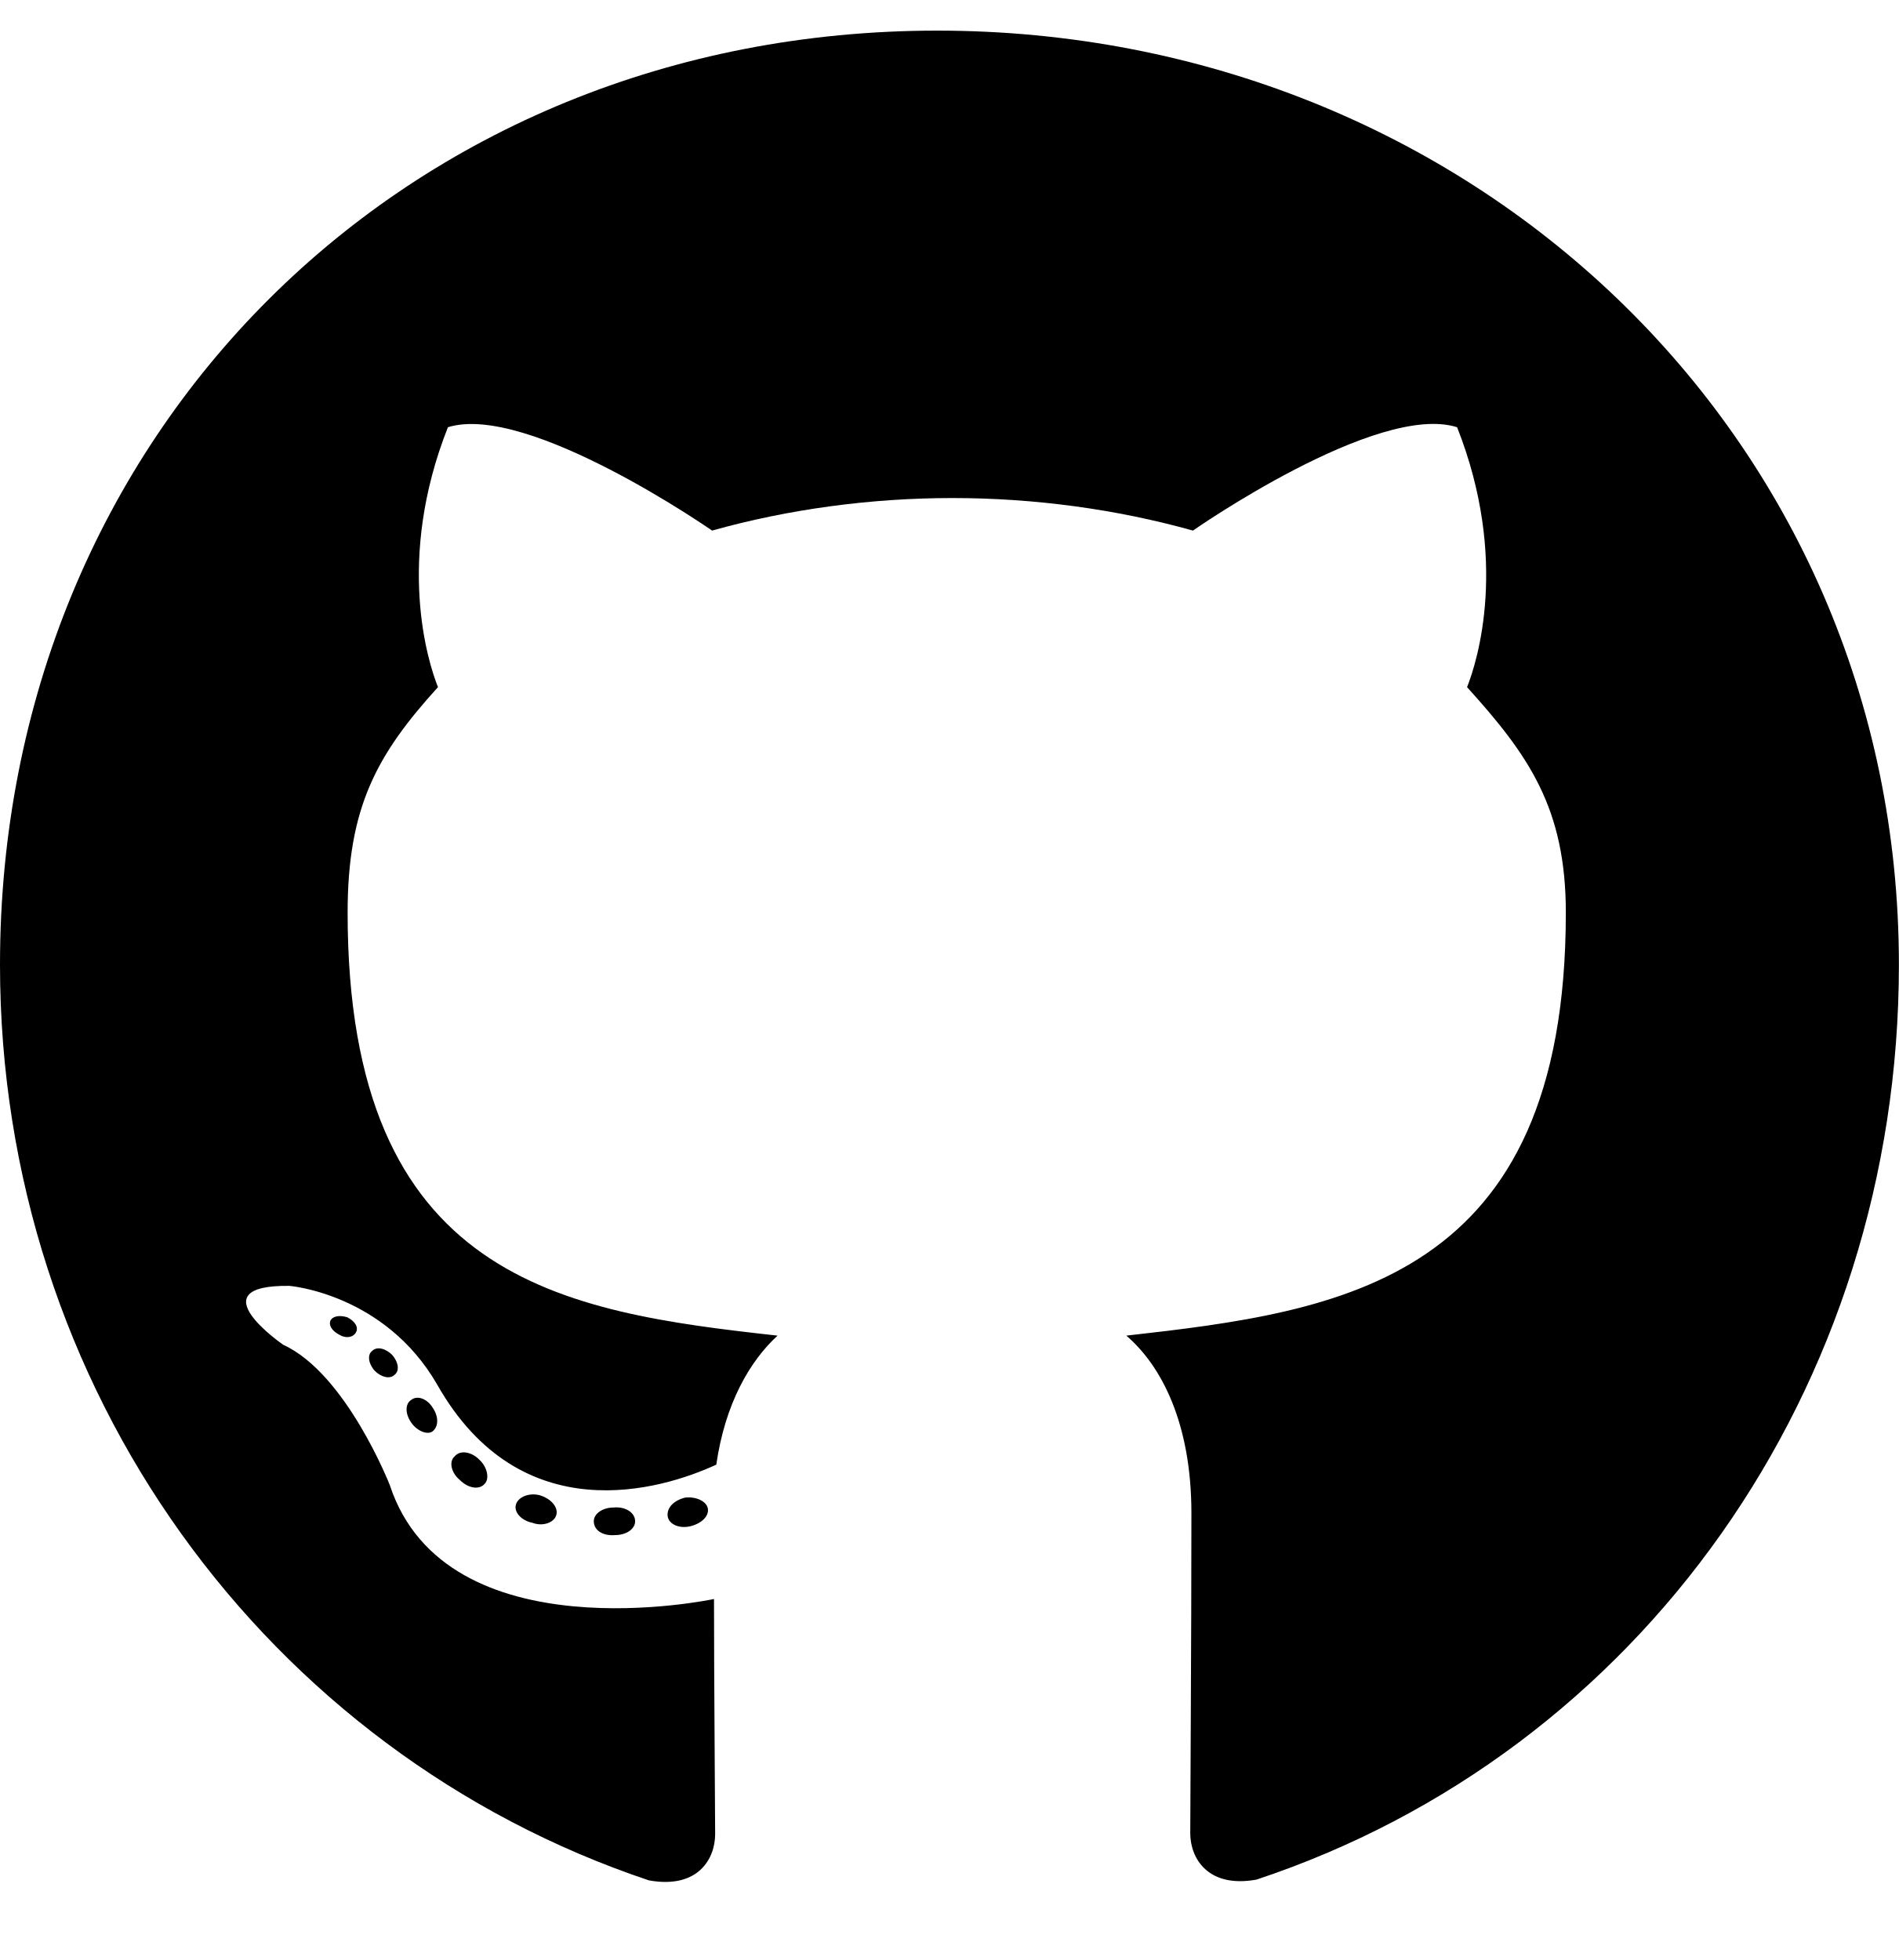
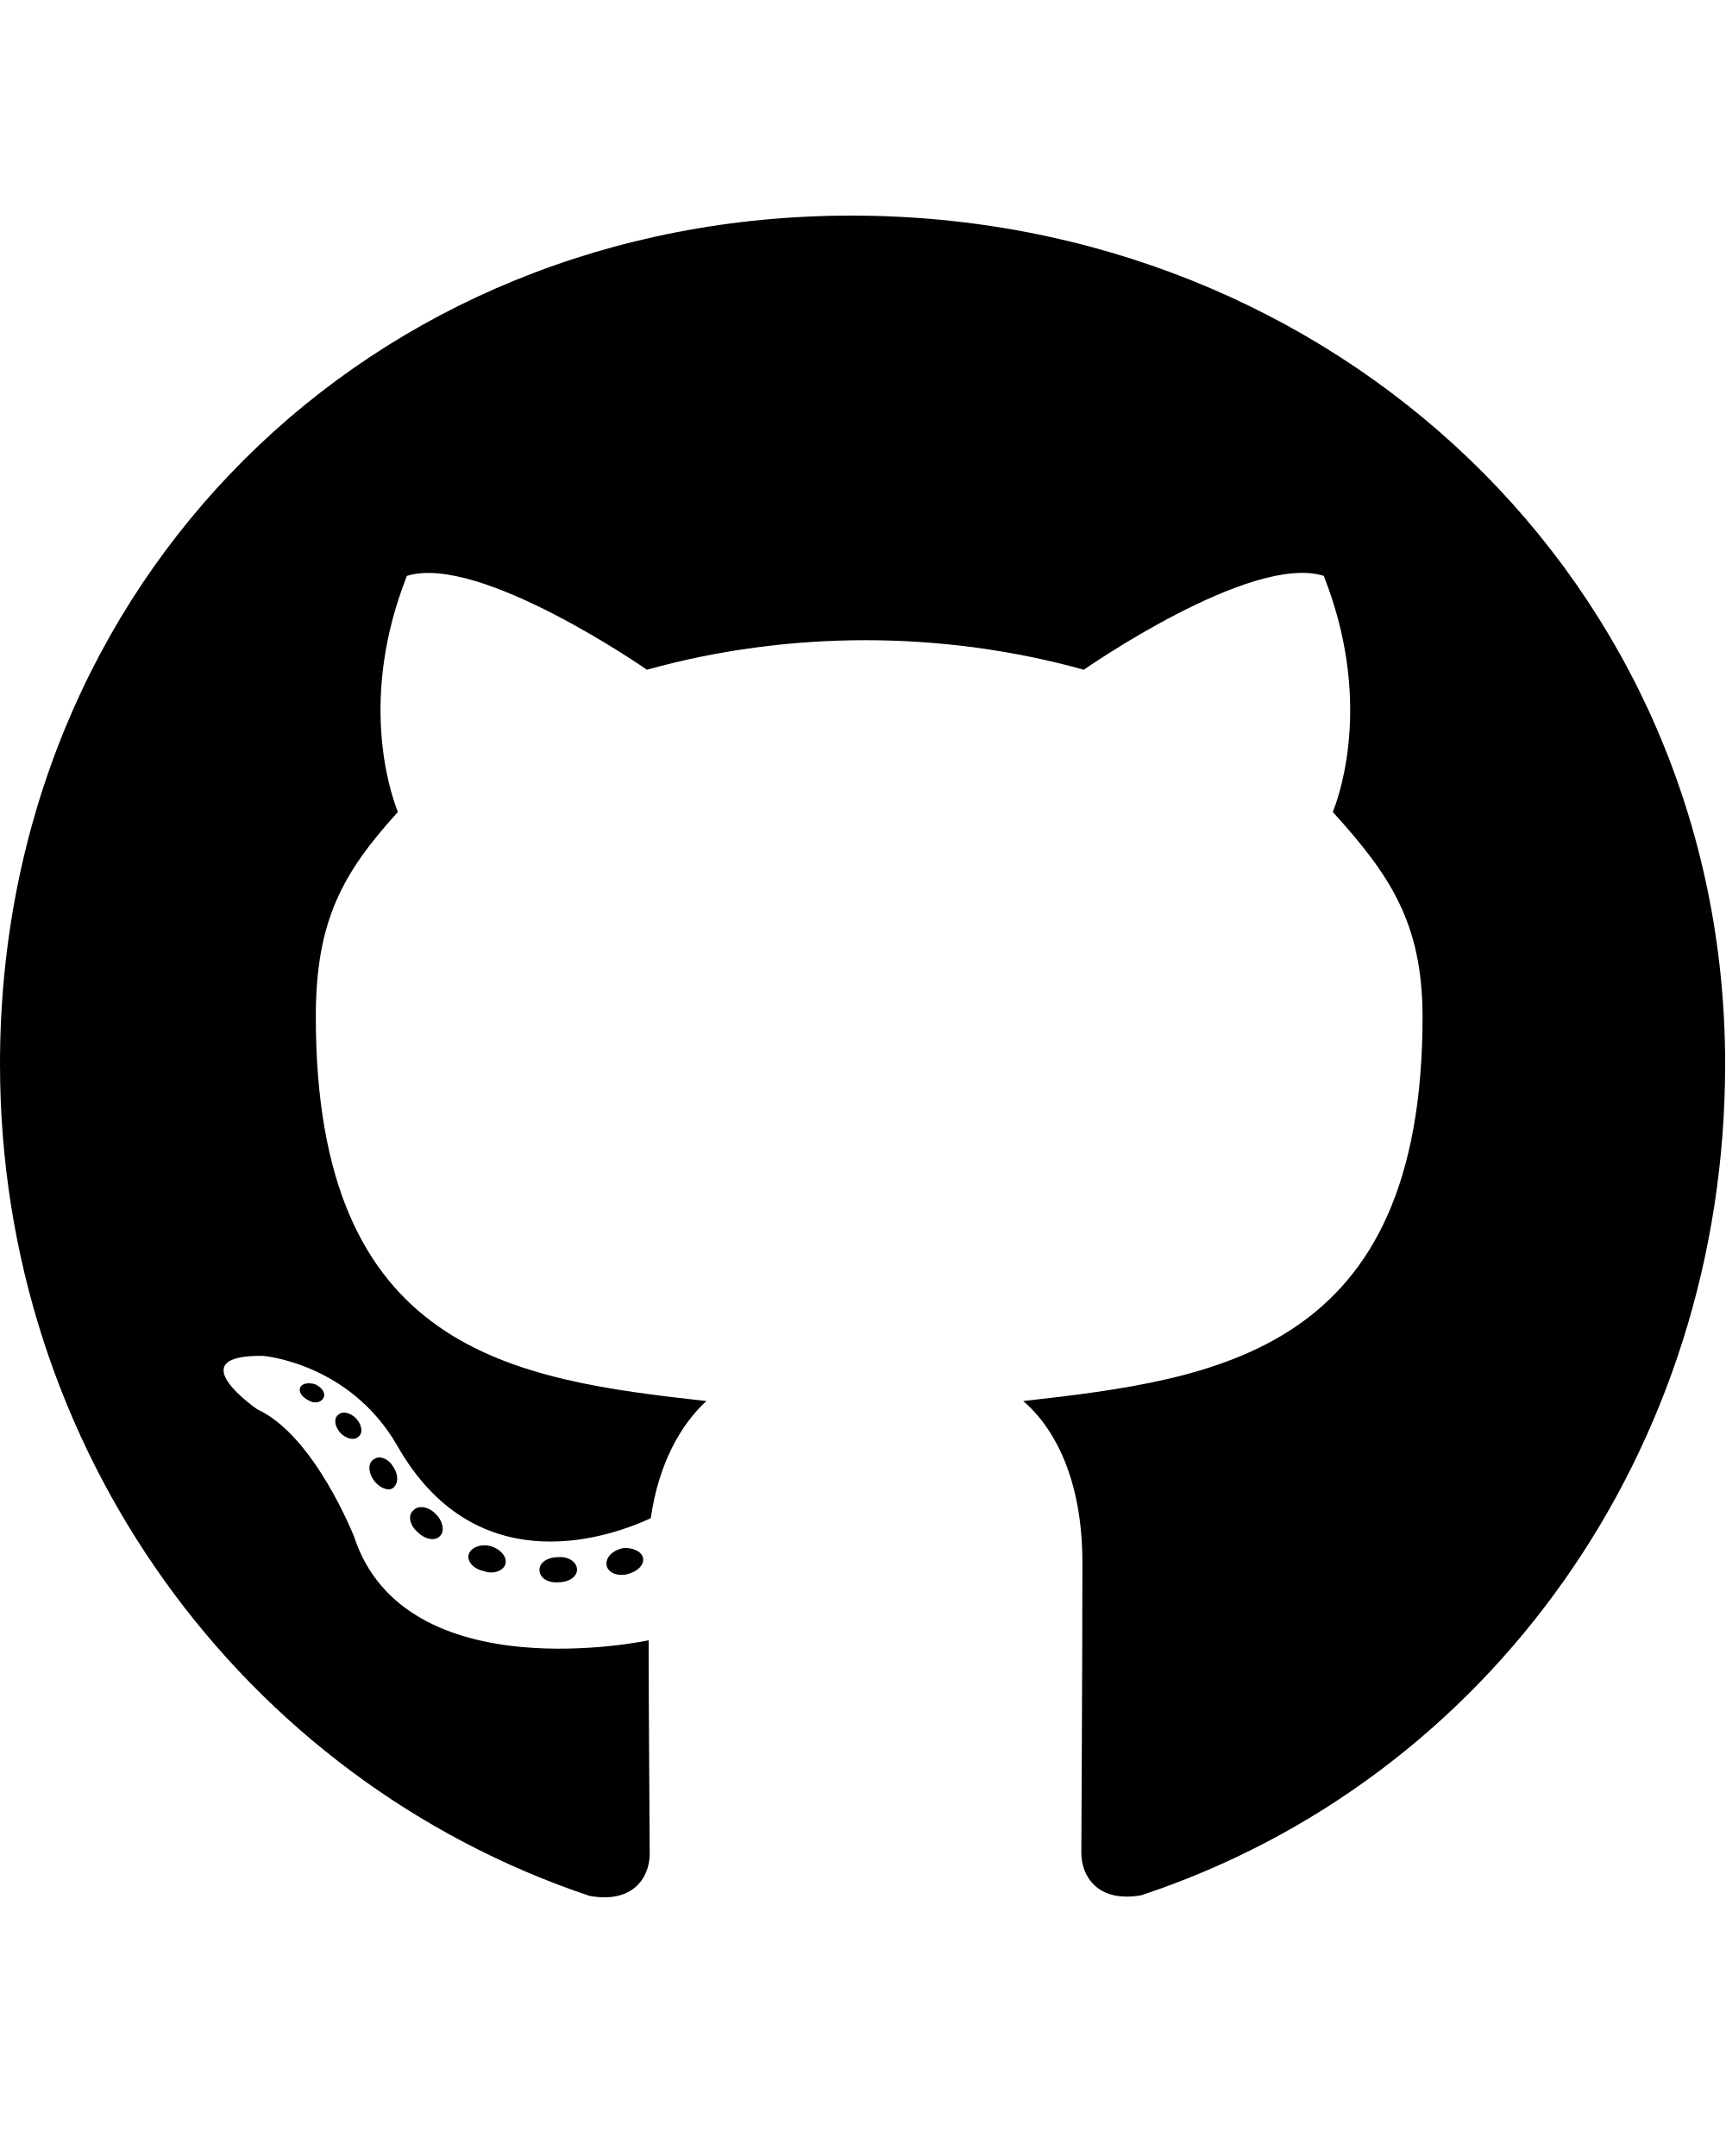
- <svg xmlns="http://www.w3.org/2000/svg" aria-hidden="true" focusable="false" data-prefix="fab" data-icon="github" width="150px" class="svg-inline--fa fa-github fa-w-16" role="img" viewBox="0 0 496 512">
+ <svg xmlns="http://www.w3.org/2000/svg" aria-hidden="true" focusable="false" data-prefix="fab" data-icon="github" width="120px" height="150px" class="svg-inline--fa fa-github fa-w-16" role="img" viewBox="0 0 496 512">
  <path fill="currentColor" d="M165.9 397.4c0 2-2.3 3.6-5.2 3.6-3.3.3-5.6-1.3-5.6-3.6 0-2 2.3-3.6 5.2-3.6 3-.3 5.6 1.3 5.6 3.6zm-31.1-4.5c-.7 2 1.3 4.3 4.3 4.9 2.6 1 5.6 0 6.2-2s-1.3-4.3-4.3-5.2c-2.6-.7-5.5.3-6.2 2.3zm44.2-1.7c-2.9.7-4.9 2.6-4.6 4.9.3 2 2.9 3.3 5.9 2.6 2.9-.7 4.9-2.6 4.6-4.6-.3-1.9-3-3.2-5.9-2.9zM244.8 8C106.1 8 0 113.3 0 252c0 110.9 69.8 205.8 169.5 239.2 12.8 2.3 17.3-5.6 17.3-12.1 0-6.2-.3-40.4-.3-61.4 0 0-70 15-84.7-29.8 0 0-11.4-29.1-27.8-36.6 0 0-22.9-15.7 1.6-15.4 0 0 24.9 2 38.6 25.8 21.9 38.6 58.6 27.5 72.9 20.9 2.3-16 8.8-27.1 16-33.7-55.9-6.2-112.3-14.3-112.3-110.5 0-27.5 7.6-41.3 23.6-58.9-2.6-6.5-11.1-33.3 2.6-67.9 20.9-6.5 69 27 69 27 20-5.6 41.5-8.5 62.8-8.5s42.8 2.9 62.8 8.5c0 0 48.1-33.6 69-27 13.7 34.7 5.2 61.4 2.6 67.9 16 17.7 25.8 31.5 25.8 58.9 0 96.5-58.9 104.2-114.8 110.5 9.2 7.9 17 22.9 17 46.4 0 33.7-.3 75.4-.3 83.6 0 6.5 4.6 14.4 17.3 12.1C428.2 457.8 496 362.9 496 252 496 113.3 383.5 8 244.8 8zM97.2 352.9c-1.3 1-1 3.3.7 5.2 1.6 1.6 3.9 2.3 5.2 1 1.3-1 1-3.3-.7-5.2-1.6-1.6-3.9-2.3-5.2-1zm-10.8-8.1c-.7 1.3.3 2.9 2.3 3.9 1.6 1 3.6.7 4.3-.7.7-1.3-.3-2.9-2.3-3.9-2-.6-3.6-.3-4.3.7zm32.4 35.6c-1.6 1.3-1 4.3 1.3 6.2 2.3 2.3 5.2 2.6 6.5 1 1.3-1.3.7-4.3-1.3-6.2-2.2-2.3-5.2-2.6-6.5-1zm-11.4-14.7c-1.6 1-1.6 3.6 0 5.9 1.6 2.3 4.3 3.3 5.6 2.3 1.6-1.3 1.6-3.9 0-6.2-1.4-2.3-4-3.3-5.6-2z" />
</svg>
